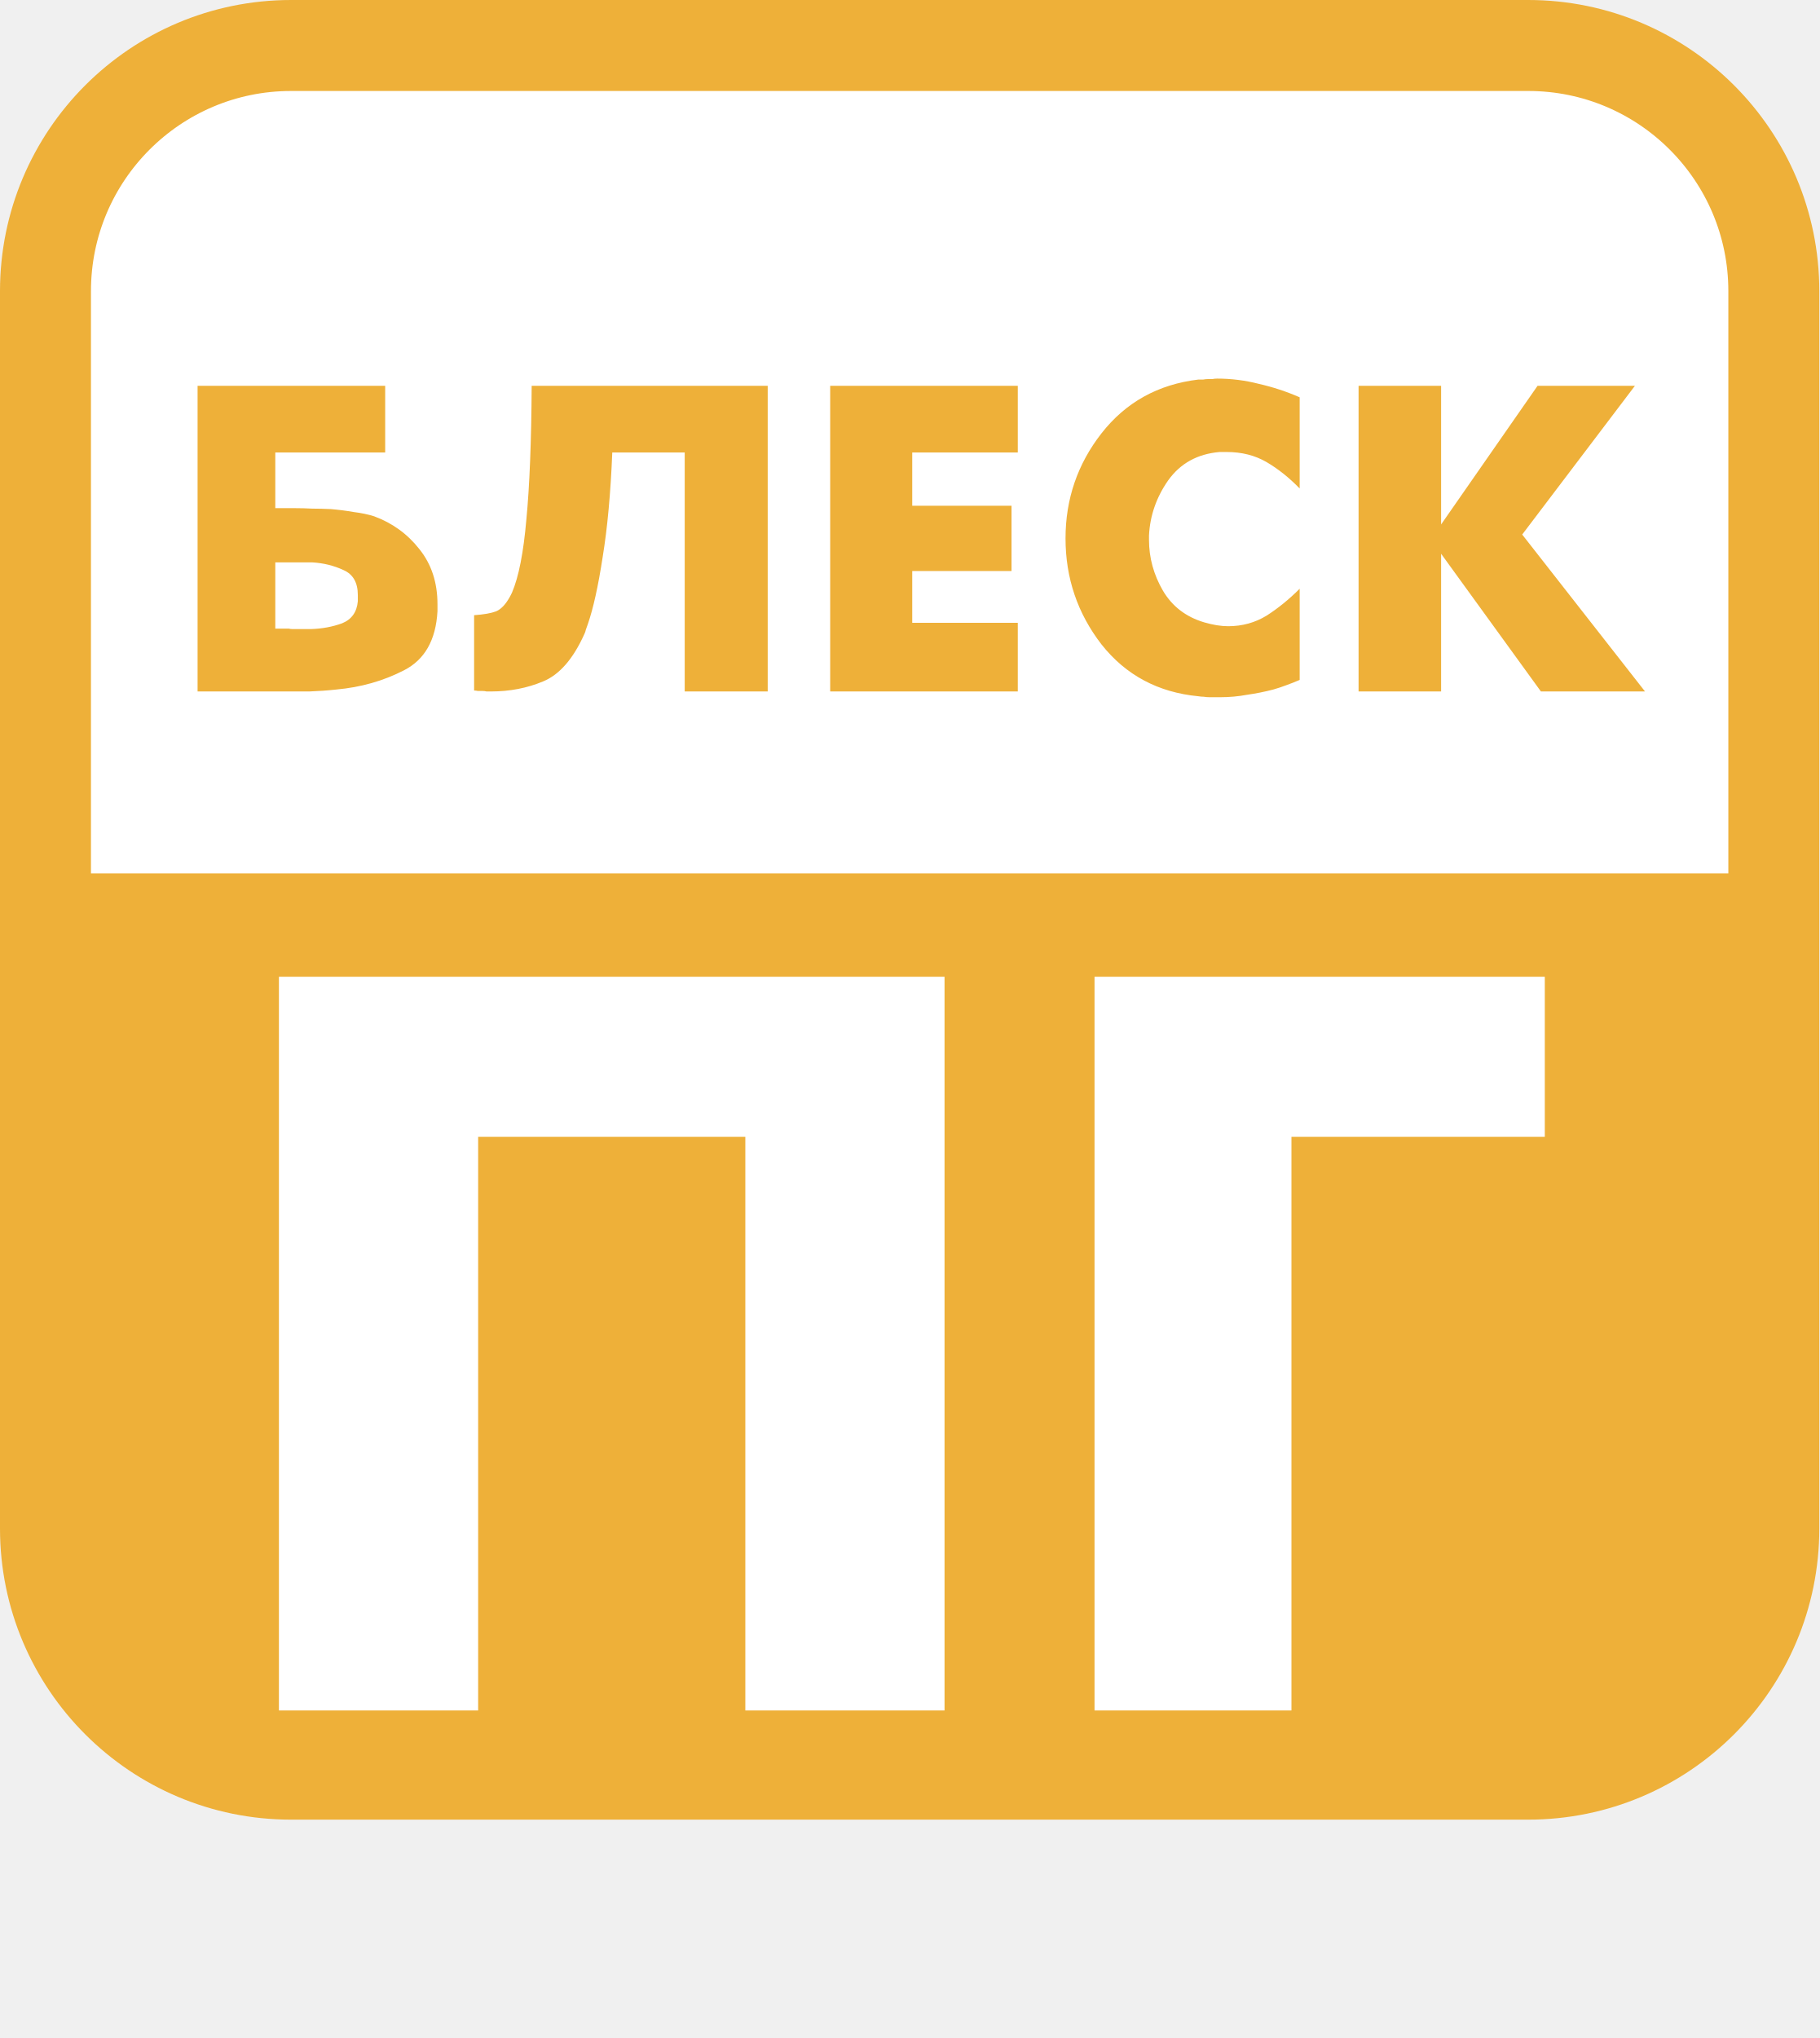
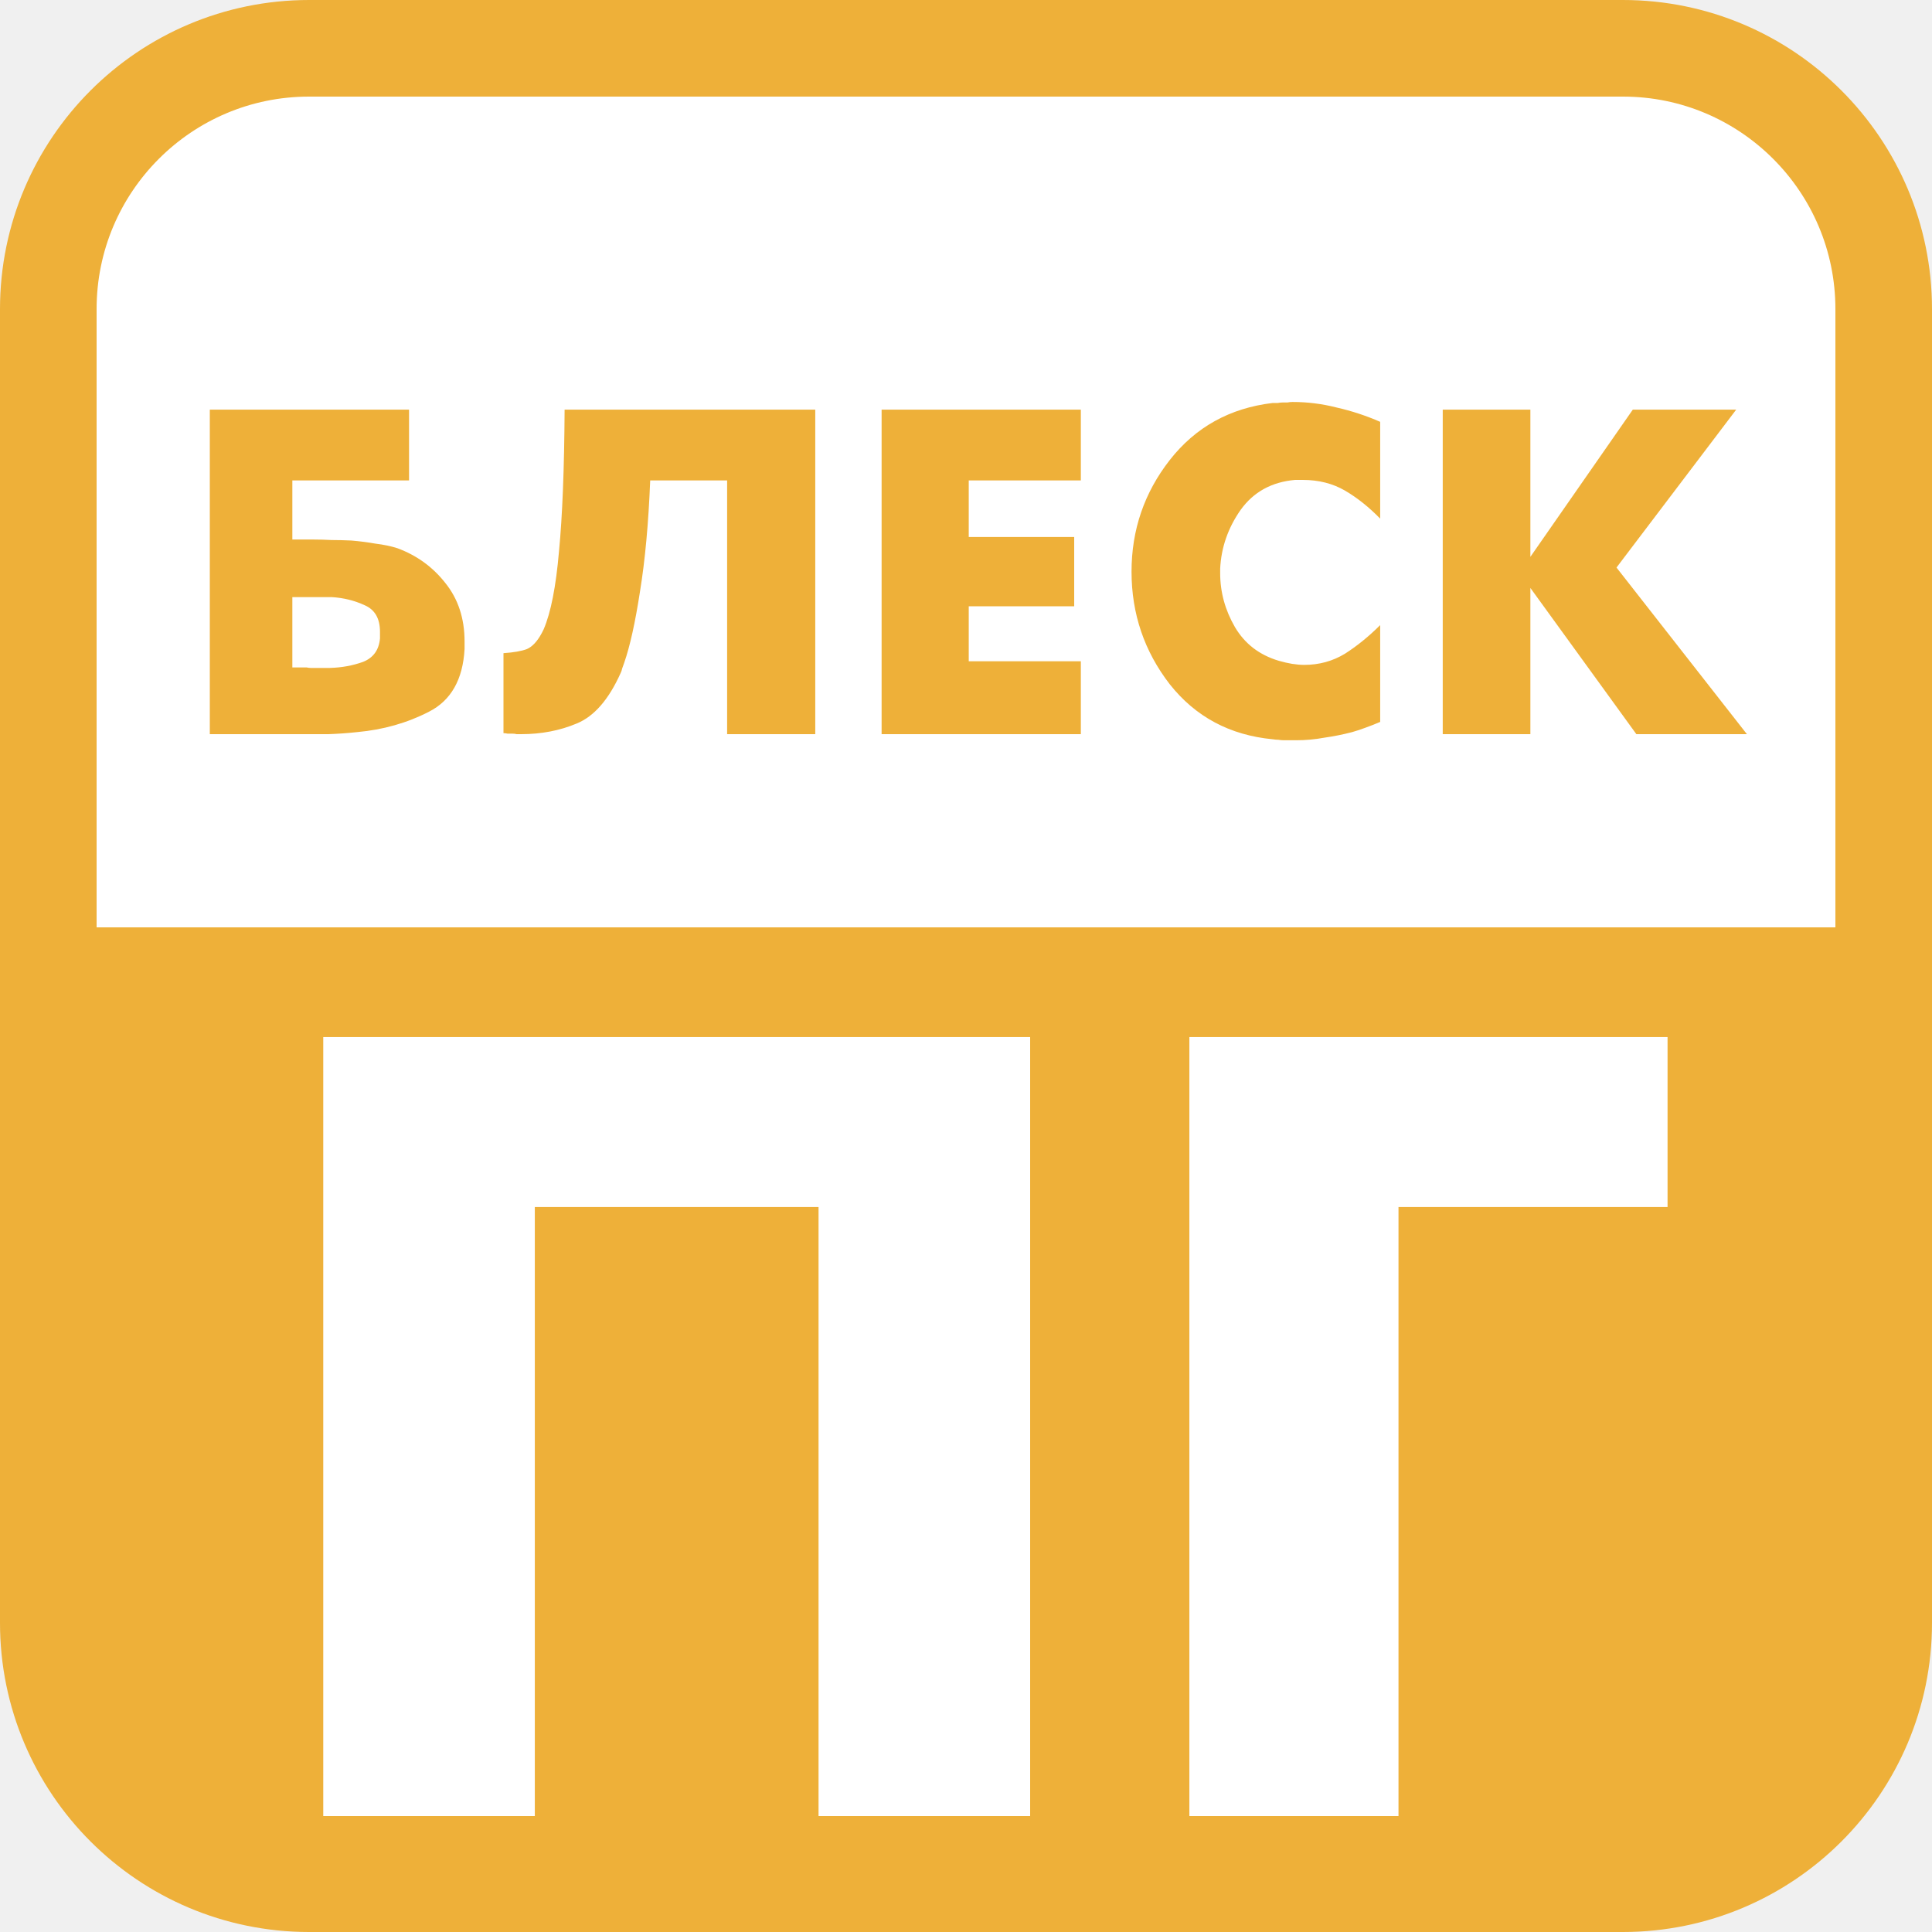
- <svg xmlns="http://www.w3.org/2000/svg" width="50" height="56" viewBox="0 0 50 56" fill="none">
+ <svg xmlns="http://www.w3.org/2000/svg" width="50" height="50" viewBox="0 0 50 50" fill="none">
  <path d="M8 1.25H42C45.728 1.25 48.75 4.272 48.75 8V42C48.75 45.728 45.728 48.75 42 48.75H8C4.272 48.75 1.25 45.728 1.25 42V8C1.25 4.272 4.272 1.25 8 1.25Z" fill="white" stroke="#EEB039" stroke-width="2.5" />
  <path d="M7.566 12.434V13.963H8.107C8.256 13.963 8.415 13.967 8.582 13.976C8.749 13.976 8.92 13.981 9.096 13.989C9.307 14.007 9.513 14.033 9.716 14.069C9.927 14.095 10.116 14.134 10.283 14.187C10.784 14.372 11.197 14.671 11.522 15.084C11.856 15.497 12.023 16.003 12.023 16.6V16.798C11.979 17.589 11.671 18.13 11.1 18.42C10.537 18.71 9.918 18.886 9.241 18.947C8.995 18.974 8.749 18.991 8.502 19C8.256 19 8.023 19 7.804 19H5.43V10.601H10.586V12.434H7.566ZM7.566 15.453V17.273C7.619 17.273 7.676 17.273 7.738 17.273C7.799 17.273 7.865 17.273 7.936 17.273C7.971 17.282 8.006 17.286 8.041 17.286C8.076 17.286 8.111 17.286 8.146 17.286C8.182 17.286 8.217 17.286 8.252 17.286C8.287 17.286 8.322 17.286 8.357 17.286C8.384 17.286 8.41 17.286 8.437 17.286C8.472 17.286 8.507 17.286 8.542 17.286C8.85 17.277 9.135 17.224 9.399 17.128C9.663 17.022 9.808 16.82 9.834 16.521V16.35C9.834 16.007 9.702 15.778 9.439 15.664C9.175 15.541 8.889 15.471 8.582 15.453C8.546 15.453 8.511 15.453 8.476 15.453C8.45 15.453 8.419 15.453 8.384 15.453H7.566ZM16.062 17.418C15.755 18.103 15.377 18.538 14.928 18.723C14.489 18.908 14.01 19 13.491 19C13.456 19 13.416 19 13.372 19C13.337 18.991 13.302 18.987 13.267 18.987C13.223 18.987 13.179 18.987 13.135 18.987C13.1 18.978 13.065 18.974 13.03 18.974V16.904C13.293 16.886 13.495 16.851 13.636 16.798C13.777 16.736 13.904 16.6 14.018 16.389C14.027 16.372 14.036 16.354 14.045 16.337C14.054 16.319 14.062 16.301 14.071 16.284C14.256 15.853 14.388 15.181 14.467 14.266C14.555 13.352 14.603 12.13 14.612 10.601H21.099V19H18.818V12.434H16.827C16.783 13.541 16.695 14.499 16.563 15.308C16.44 16.108 16.304 16.723 16.154 17.154C16.137 17.207 16.119 17.255 16.102 17.299C16.093 17.343 16.08 17.383 16.062 17.418ZM22.816 19V10.601H27.972V12.434H25.071V13.897H27.8V15.69H25.071V17.114H27.972V19H22.816ZM35.719 10.917V13.422C35.428 13.124 35.125 12.882 34.809 12.697C34.492 12.513 34.127 12.42 33.714 12.42H33.517C32.91 12.473 32.44 12.732 32.106 13.198C31.78 13.664 31.605 14.17 31.578 14.715C31.578 14.732 31.578 14.754 31.578 14.781C31.578 14.798 31.578 14.816 31.578 14.833C31.578 15.326 31.706 15.791 31.961 16.231C32.216 16.662 32.594 16.952 33.095 17.101C33.218 17.136 33.332 17.163 33.438 17.18C33.552 17.198 33.657 17.207 33.754 17.207C34.141 17.207 34.492 17.11 34.809 16.917C35.125 16.715 35.428 16.468 35.719 16.178V18.683C35.596 18.736 35.472 18.785 35.349 18.829C35.235 18.872 35.117 18.912 34.993 18.947C34.756 19.009 34.514 19.057 34.268 19.092C34.031 19.136 33.789 19.158 33.543 19.158C33.49 19.158 33.438 19.158 33.385 19.158C33.341 19.158 33.292 19.158 33.24 19.158C33.187 19.158 33.134 19.154 33.081 19.145C33.038 19.145 32.989 19.141 32.936 19.132C31.829 19.026 30.941 18.552 30.273 17.708C29.614 16.855 29.284 15.884 29.284 14.794C29.284 13.713 29.614 12.75 30.273 11.906C30.941 11.053 31.829 10.561 32.936 10.429C32.98 10.429 33.024 10.429 33.068 10.429C33.112 10.421 33.156 10.416 33.2 10.416C33.235 10.416 33.275 10.416 33.319 10.416C33.363 10.407 33.407 10.403 33.451 10.403C33.837 10.403 34.22 10.451 34.598 10.548C34.985 10.636 35.358 10.759 35.719 10.917ZM37.338 19V10.601H39.606V14.411L42.257 10.601H44.933L41.835 14.688L45.21 19H42.349L39.606 15.216V19H37.338Z" fill="#EEB039" />
  <path d="M0 24H49V41C49 45.418 45.418 49 41 49H8C3.582 49 0 45.418 0 41V24Z" fill="#EEB039" />
-   <path d="M13.141 31.238V47H7.666V26.839H25.959V47H20.484V31.238H13.141ZM30.081 47V26.839H42.456V31.238H35.493V47H30.081Z" fill="white" />
+   <path d="M13.841 31.238V47H8.366V26.839H26.66V47H21.184V31.238H13.841ZM30.781 47V26.839H43.156V31.238H36.193V47H30.781Z" fill="white" />
</svg>
